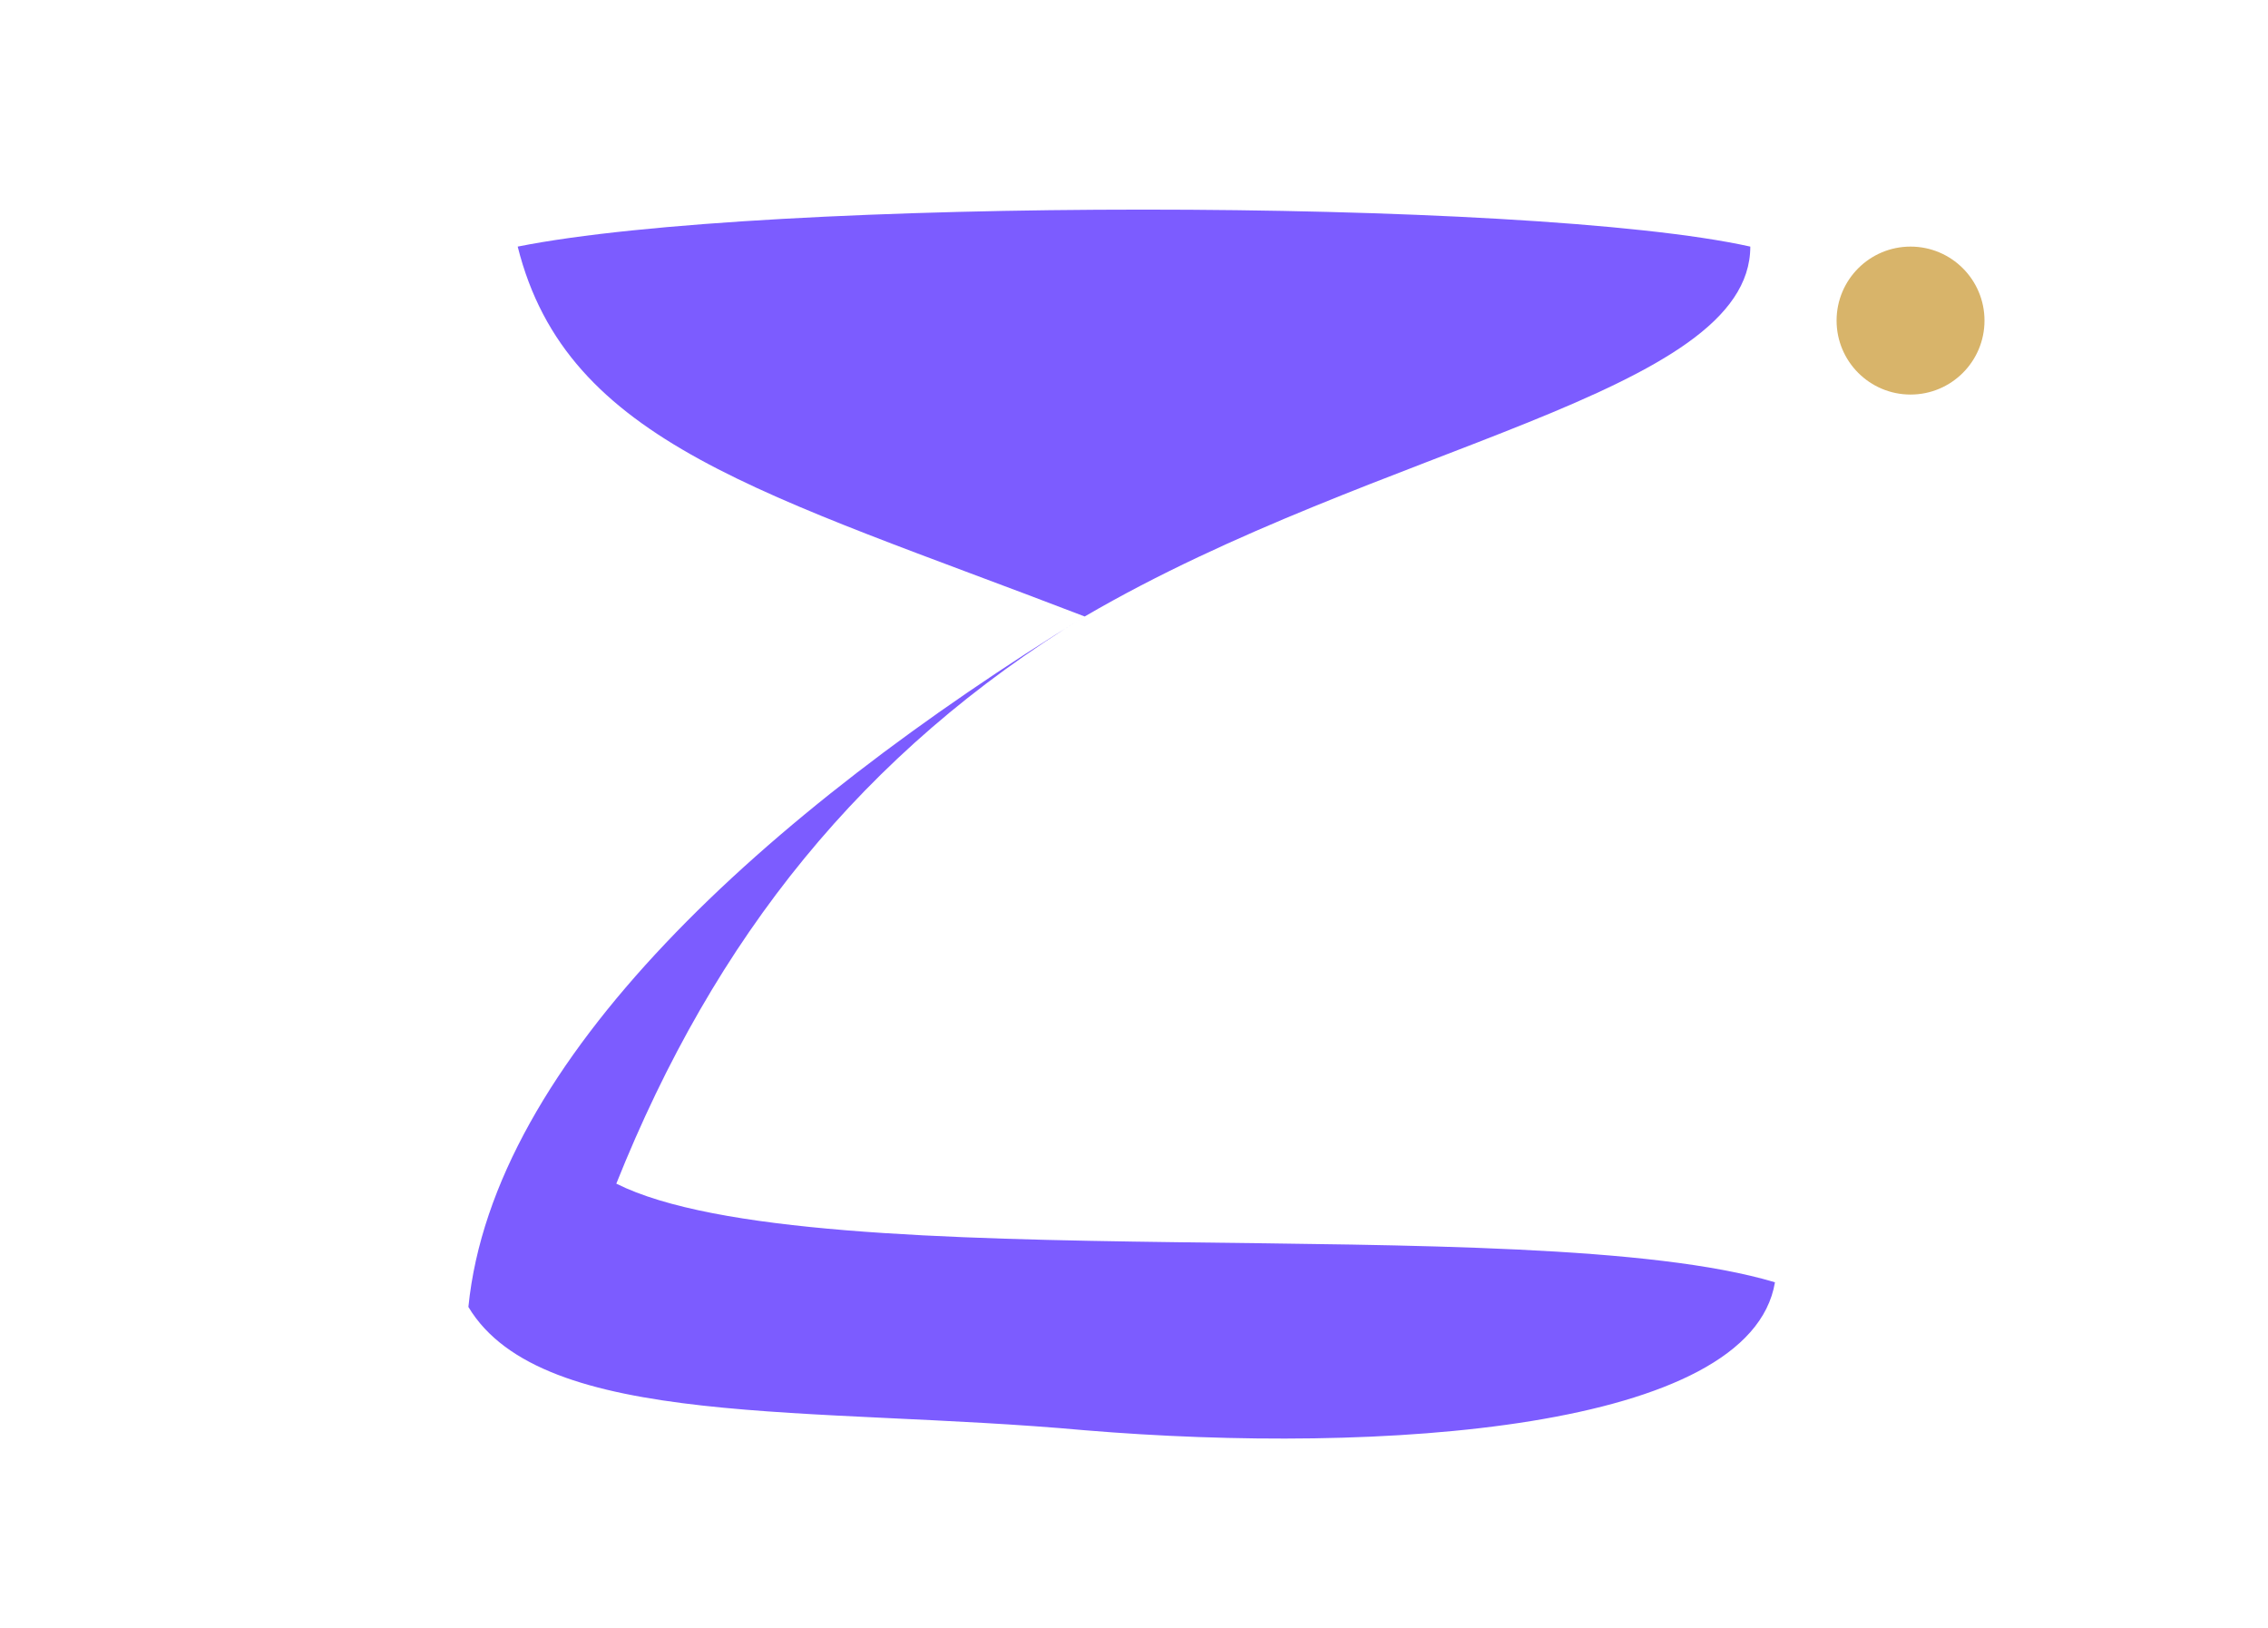
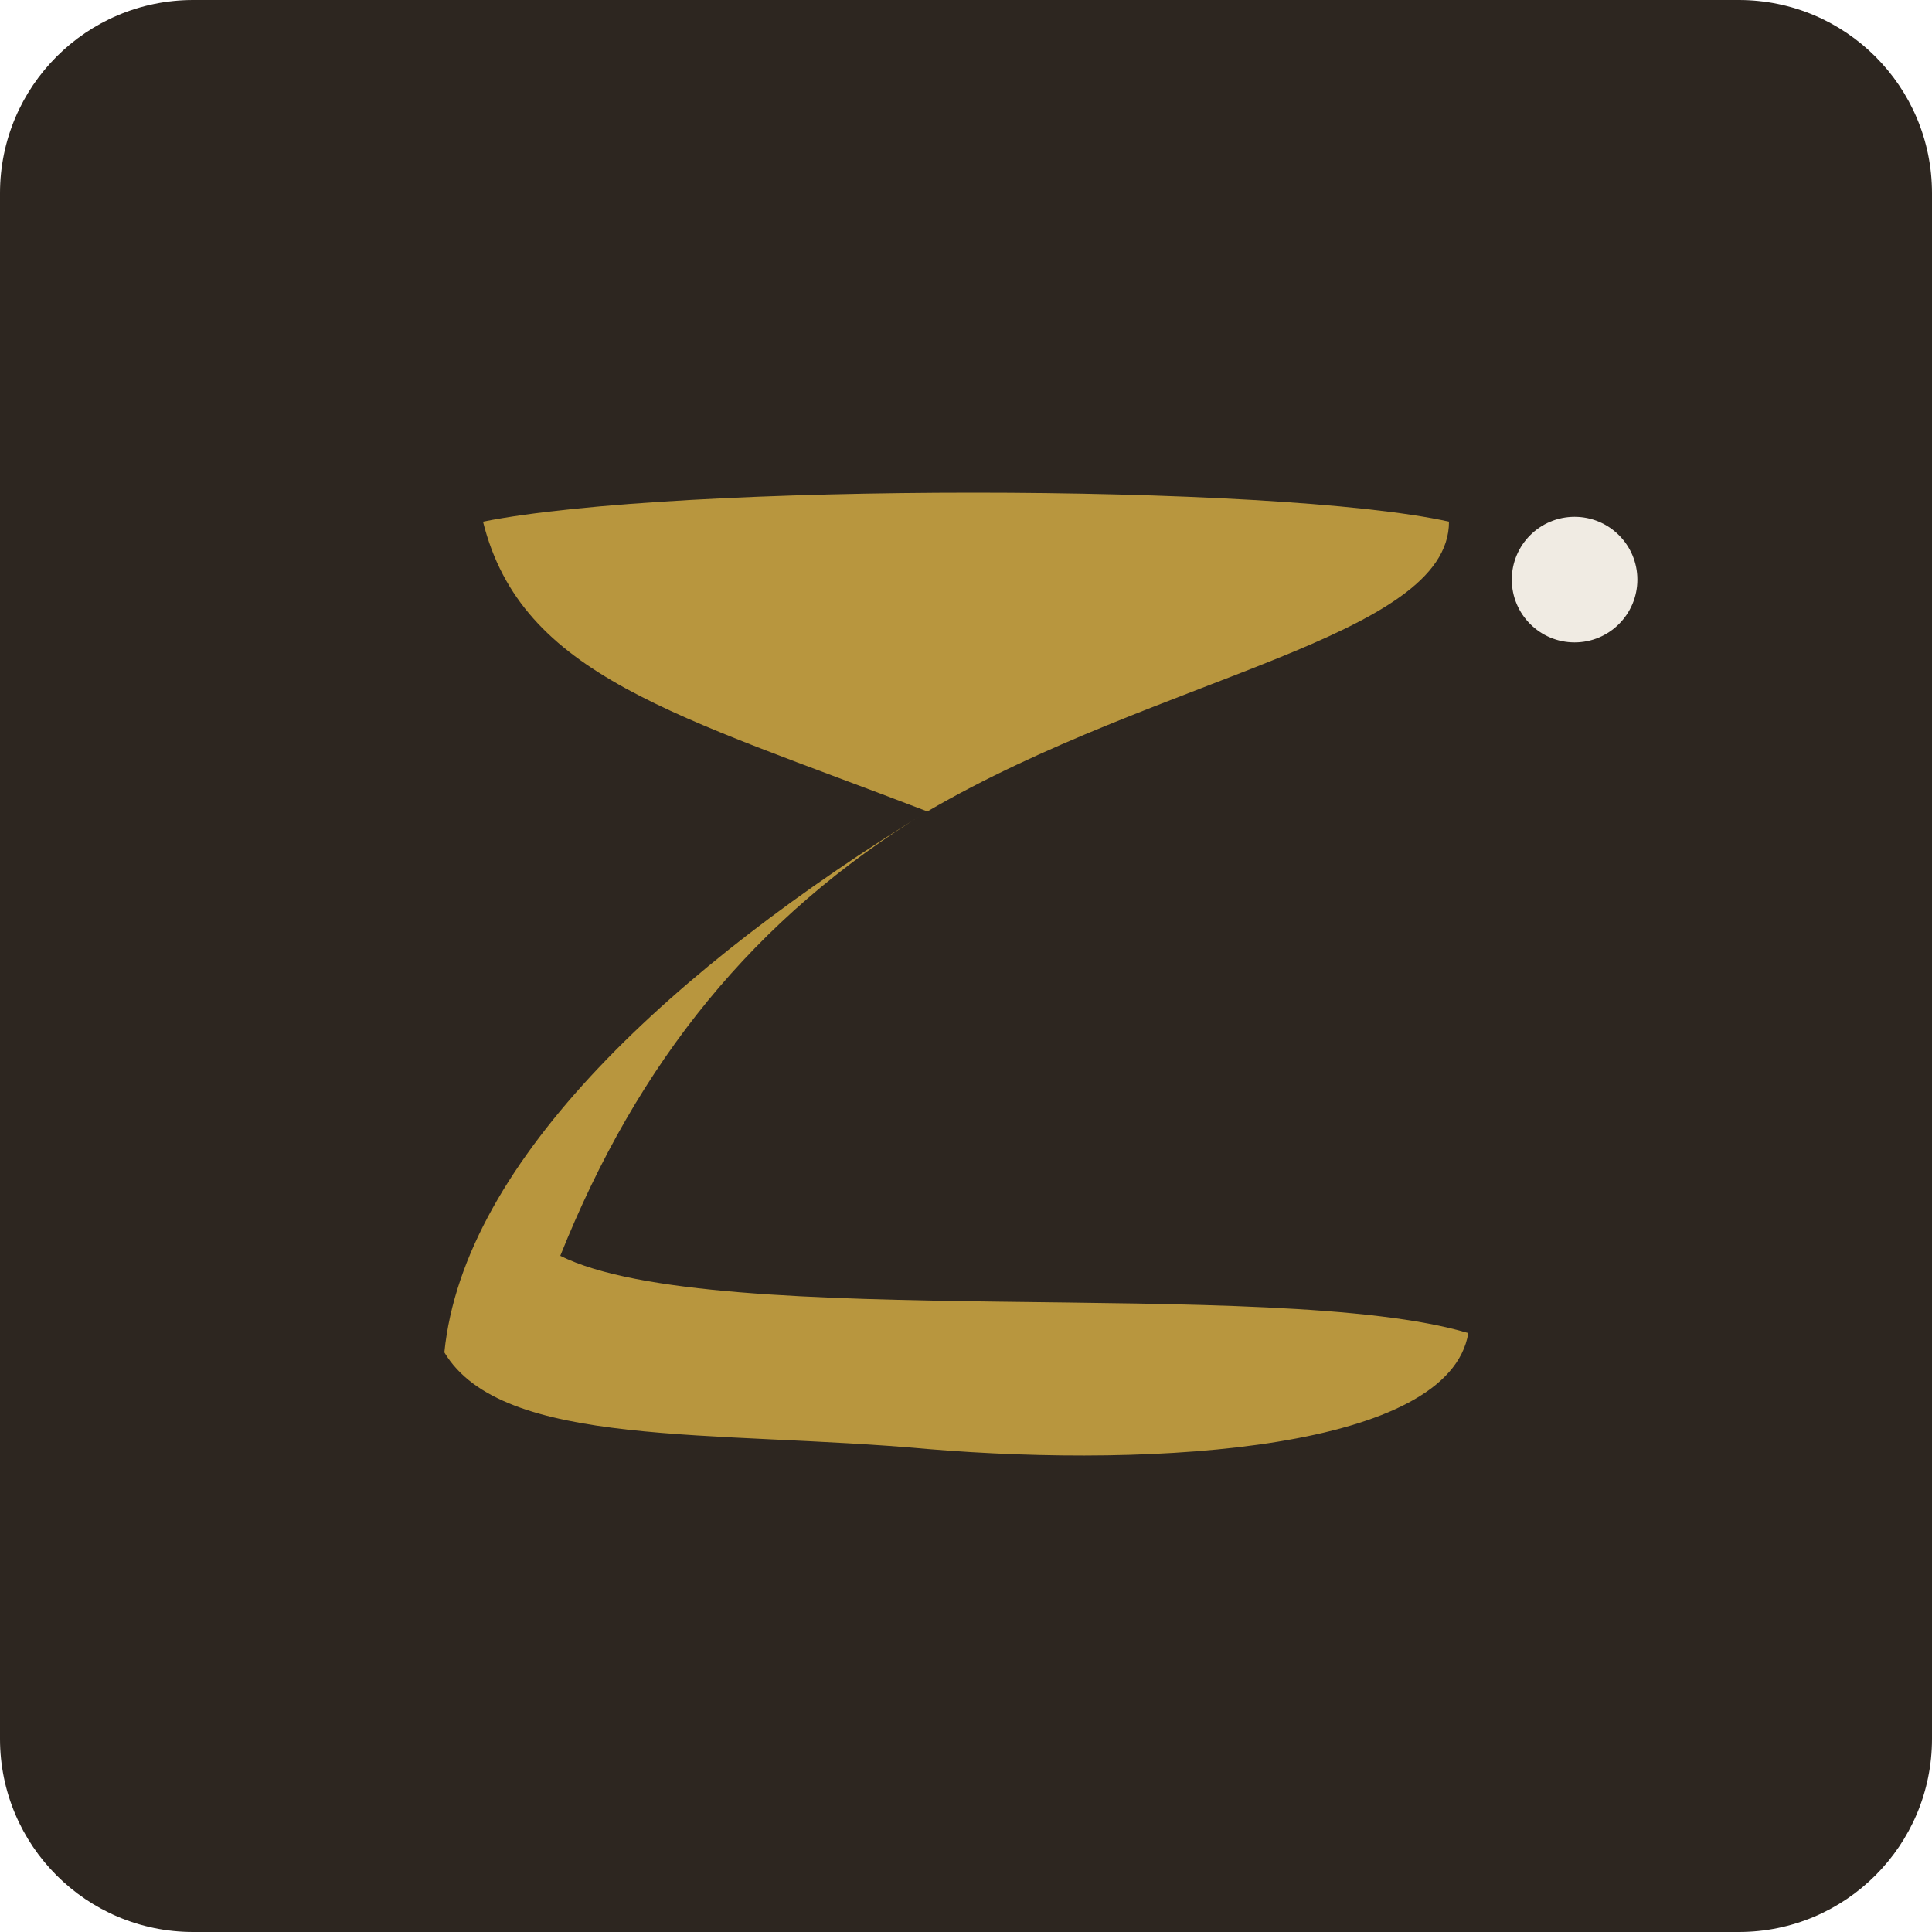
- <svg xmlns="http://www.w3.org/2000/svg" viewBox="8 34 184 132">
-   <path d="M50 54 C70 50 132 50 150 54 C150 66 120 70 96 84 C78 95 66 110 58 130 C74 138 132 132 152 138 C150 150 120 152 96 150 C74 148 52 150 46 140 C48 120 70 100 96 84 C70 74 54 70 50 54 Z" fill="#7c5cff" />
-   <circle cx="163" cy="60" r="6" fill="#d8b46a" />
+ <svg xmlns="http://www.w3.org/2000/svg" viewBox="0 0 200 200">
+   <rect width="200" height="200" rx="20" fill="#2D2620" />
+   <path d="M50 54 C70 50 132 50 150 54 C150 66 120 70 96 84 C78 95 66 110 58 130 C74 138 132 132 152 138 C150 150 120 152 96 150 C74 148 52 150 46 140 C48 120 70 100 96 84 C70 74 54 70 50 54 Z" fill="#B8963E" />
+   <circle cx="163" cy="60" r="6.5" fill="#F0EBE3" />
</svg>
